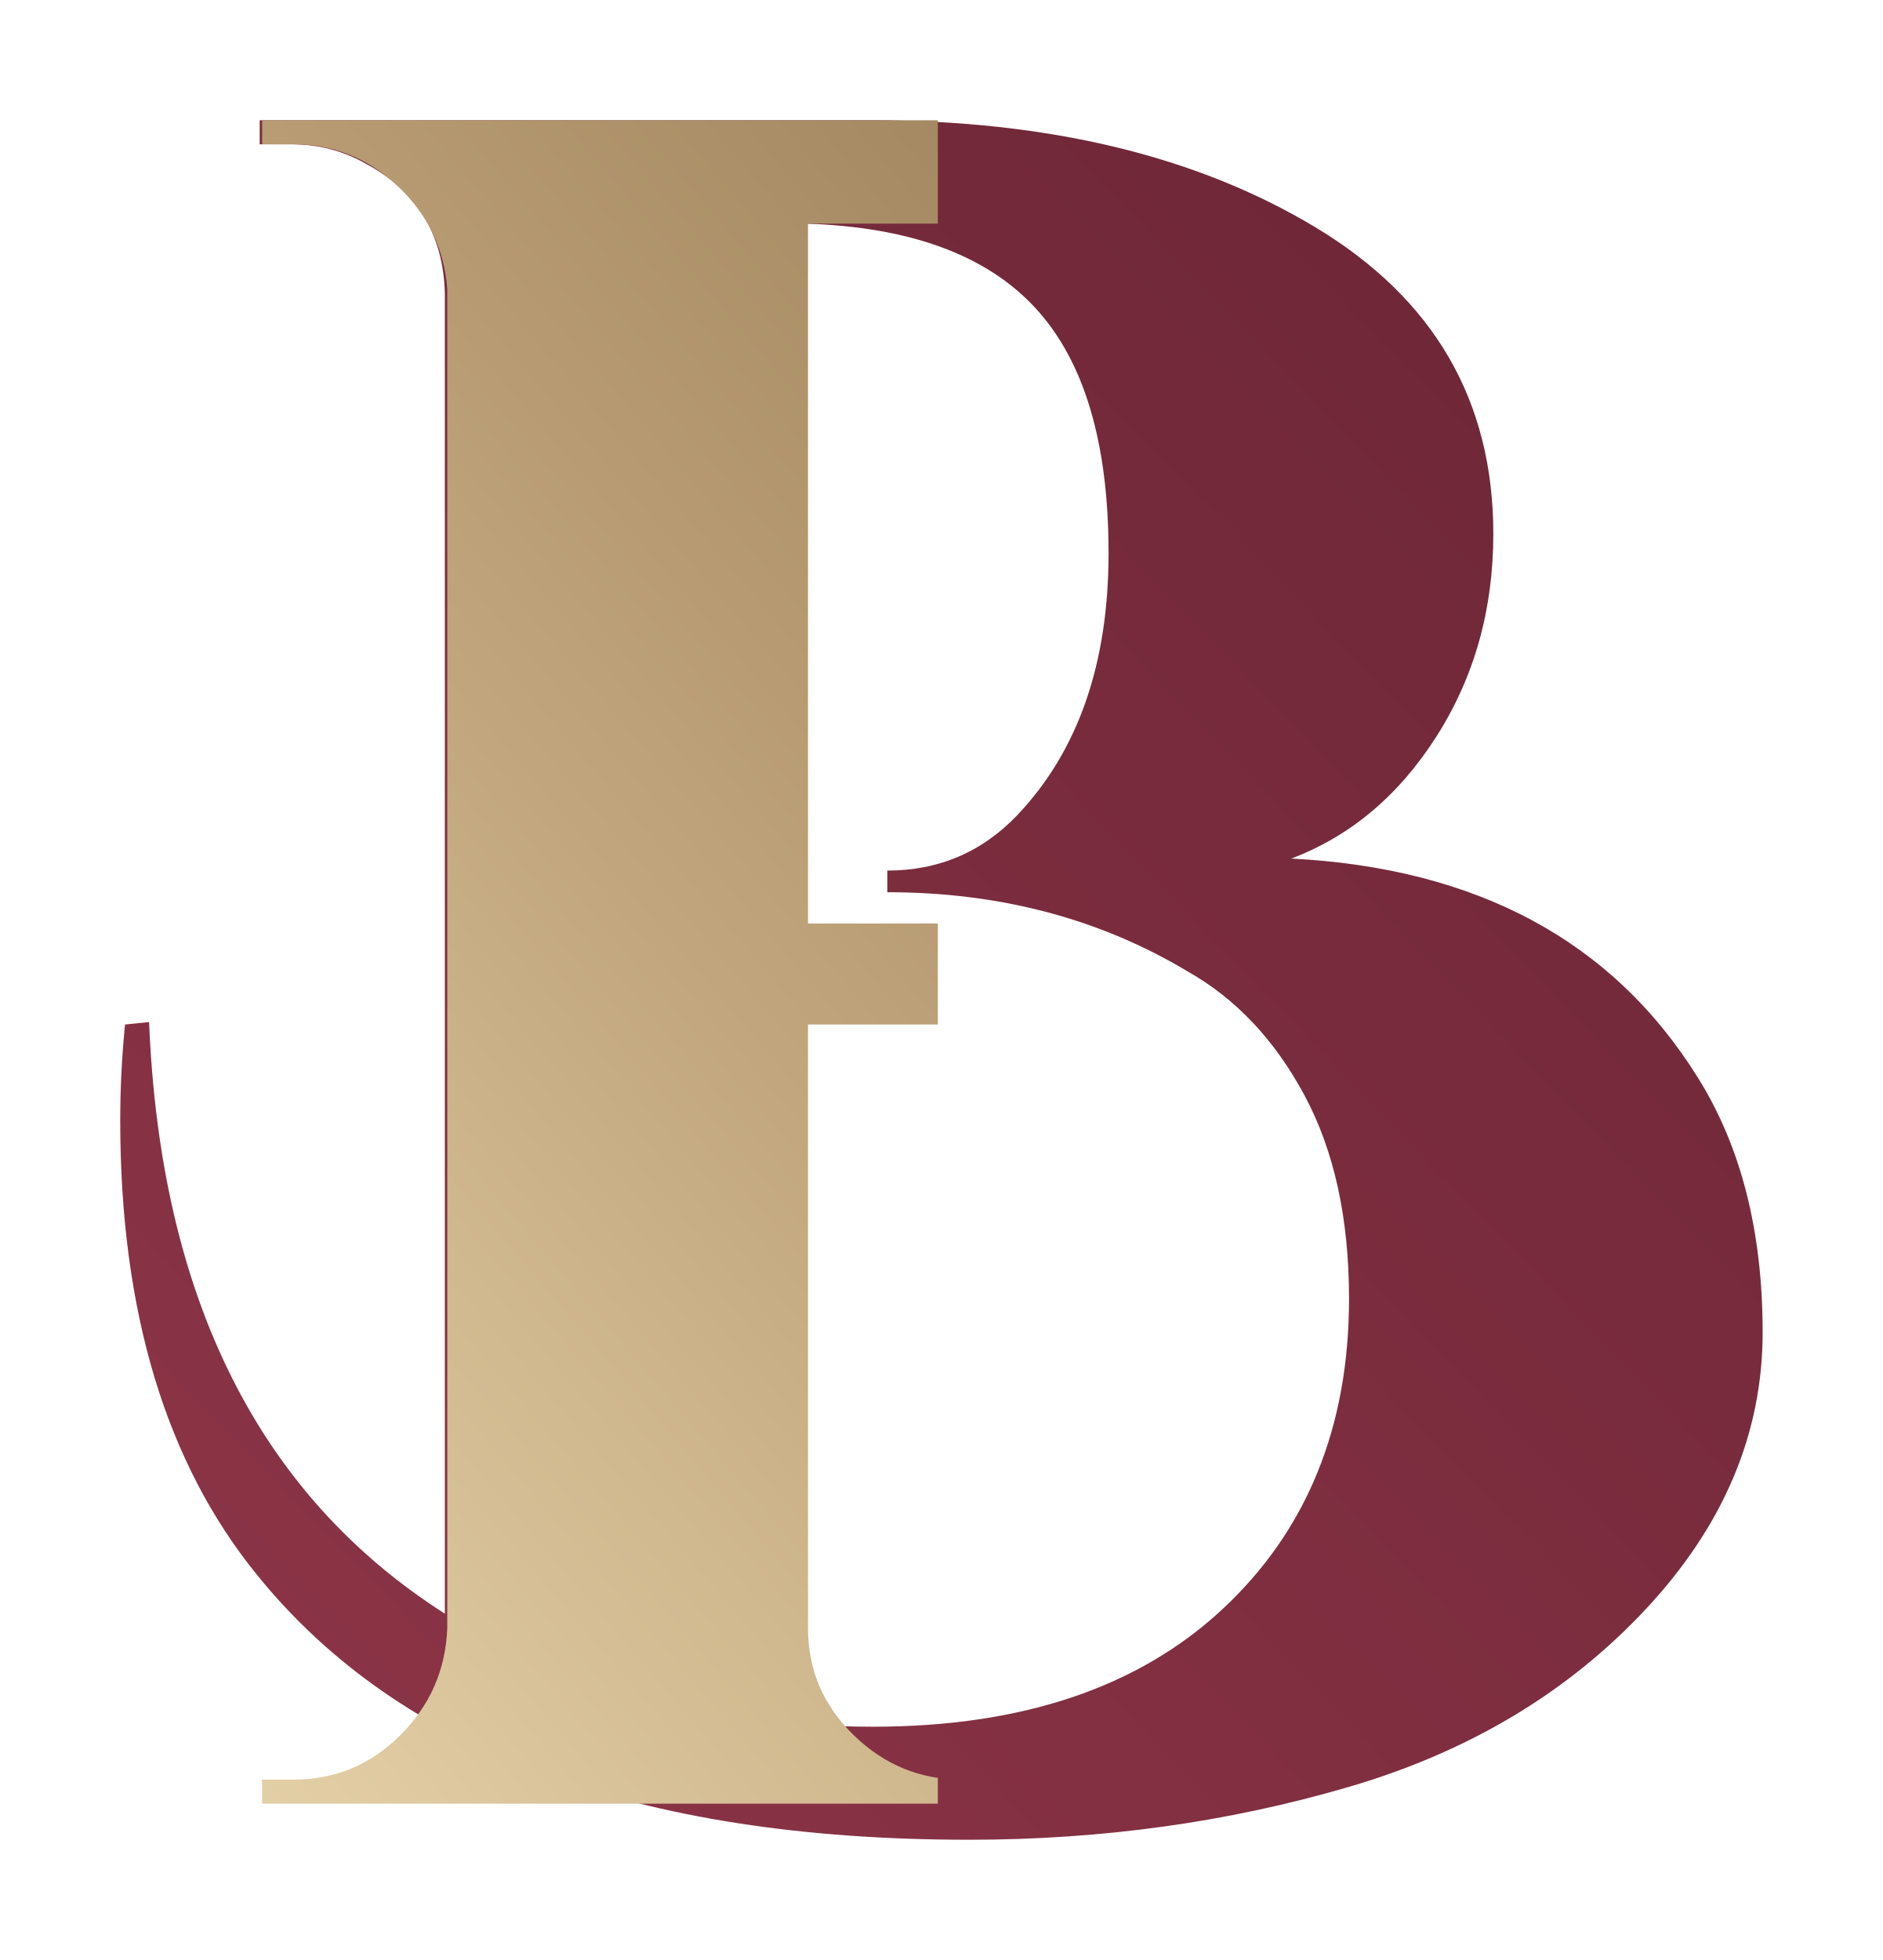
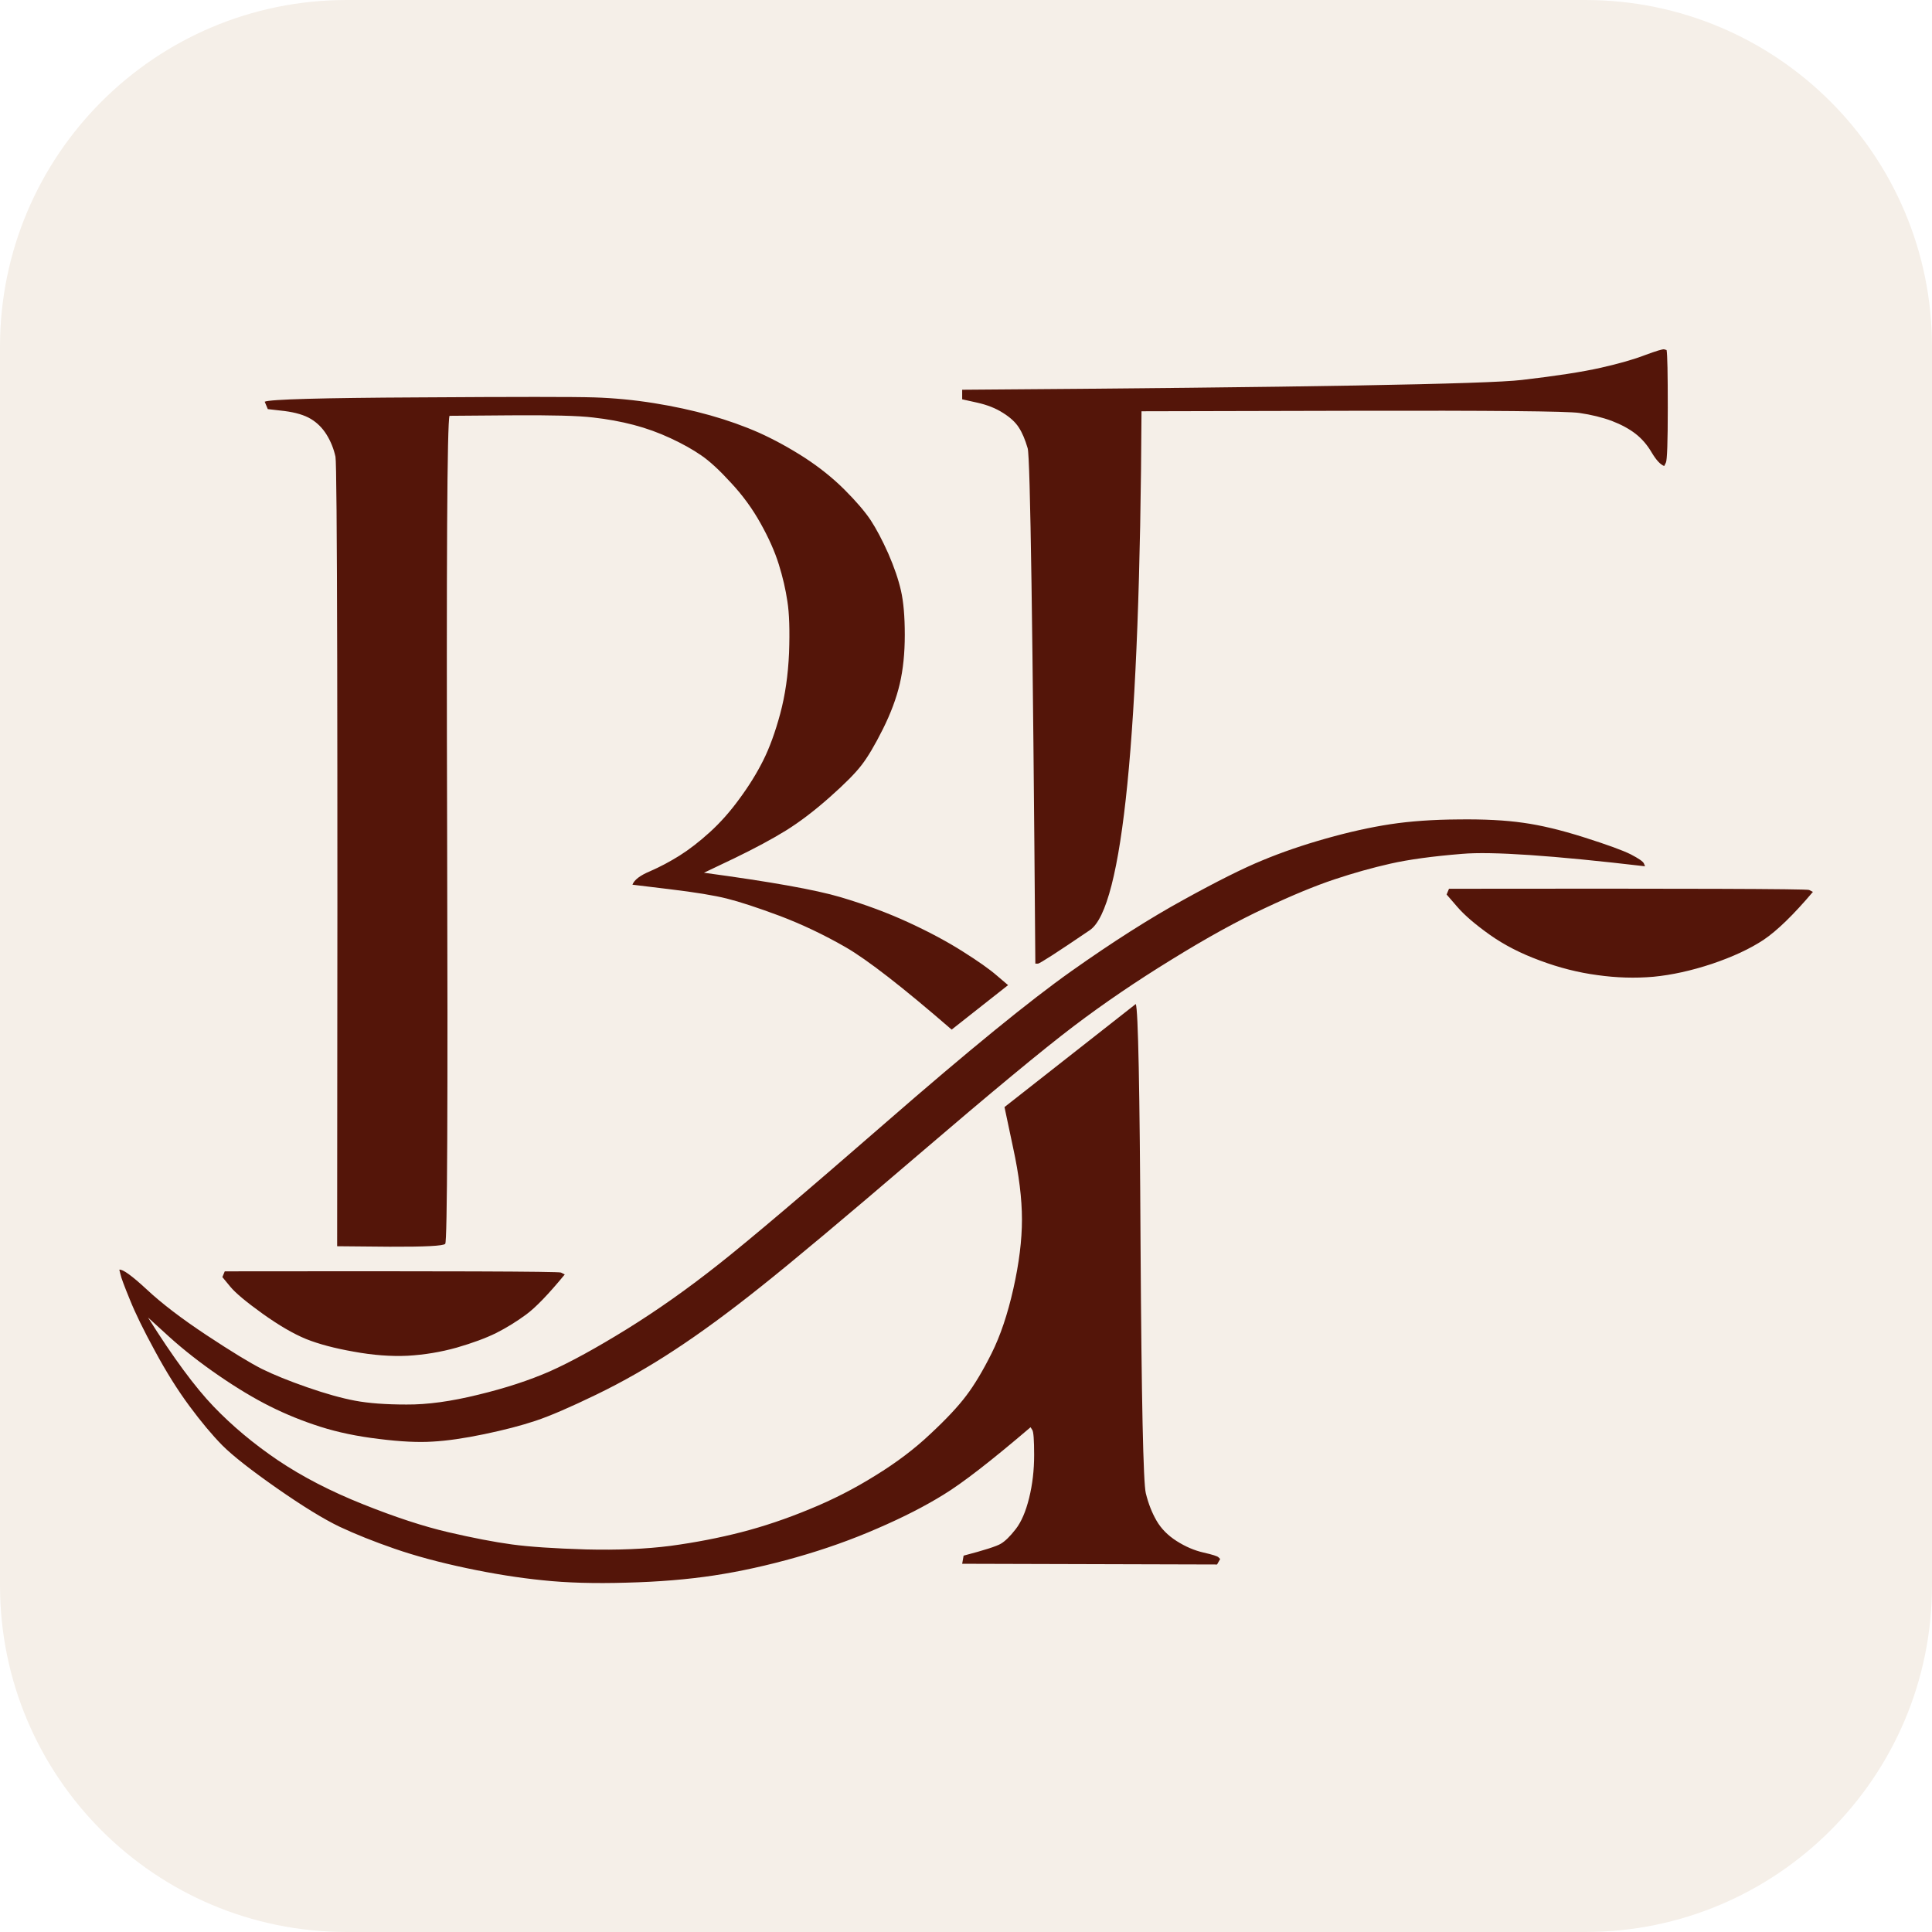
- <svg xmlns="http://www.w3.org/2000/svg" viewBox="-55 -750 783.0 815" role="img" aria-labelledby="t">
-   <defs>
-     <linearGradient id="gold" x1="0" y1="0" x2="1" y2="1">
-       <stop offset="0" stop-color="#E3CFA6" />
-       <stop offset=".5" stop-color="#B89B72" />
-       <stop offset="1" stop-color="#8C7250" />
-     </linearGradient>
-     <linearGradient id="mer" x1="0" y1="0" x2="1" y2="1">
-       <stop offset="0" stop-color="#8E3548" />
-       <stop offset="1" stop-color="#6A2535" />
-     </linearGradient>
-     <clipPath id="c">
-       <rect x="-205" y="-215" width="540" height="1215" />
-     </clipPath>
-   </defs>
-   <g transform="scale(1 -1)">
-     <path d="M566 528Q566 481 542.5 444.0Q519 407 482 393Q598 387 651 302Q678 259 678.0 196.0Q678 133 629.5 81.0Q581 29 506.0 7.0Q431 -15 348 -15Q141 -15 52 95Q-5 165 -5 284Q-5 304 -3 324L7 325Q14 153 130 79V628Q129 665 97 682Q83 690 66 690H53V700H307Q418 700 492.0 655.5Q566 611 566 528ZM308 32Q401 32 453.5 81.0Q506 130 506 210Q506 260 487.5 294.5Q469 329 439 346Q384 379 314 379V388Q346 388 368 411Q406 451 406.0 520.0Q406 589 375.5 622.0Q345 655 280 657V33Q294 32 308 32Z" fill="url(#mer)" />
-     <g clip-path="url(#c)">
-       <path transform="translate(12 0)" d="M269 324V73Q269 47 288.0 28.5Q307 10 333 10H345L346 0H42V10H55Q81 10 99.5 28.5Q118 47 119 73V630Q117 655 98.5 672.5Q80 690 55 690H42V700H425Q469 700 502.0 707.0Q535 714 545 718V549H535V559Q535 619 490 644Q469 656 440 657H269V366H557Q594 367 618.0 391.5Q642 416 642 452V461H652V230H642V238Q642 275 618.5 299.0Q595 323 559 324Z" fill="url(#gold)" />
-     </g>
+ <svg xmlns="http://www.w3.org/2000/svg" viewBox="0 0 808 808" role="img" aria-labelledby="t">
+   <rect width="808" height="808" rx="145" fill="#F5EFE8" />
+   <g transform="translate(40.0 136.0)">
+     <path fill="#541509" fill-rule="evenodd" d="M656.0 10.1Q655.0 9.9 648.0 12.5Q641.0 15.2 629.5 17.8Q618.0 20.4 596.5 22.9Q575.0 25.5 362.4 27.0L362.4 27.0L362.4 31.0L368.7 32.4Q375.0 33.8 379.5 36.7Q384.0 39.5 386.1 42.8Q388.2 46.0 389.8 51.5Q391.4 57.0 393.0 267.0L393.0 267.0L394.1 267.0Q395.2 267.0 415.8 253.0Q436.4 239.0 437.4 36.0L437.4 36.0L525.2 35.8Q613.0 35.6 620.5 36.7Q628.0 37.8 634.0 40.0Q640.0 42.3 644.0 45.4Q648.0 48.5 650.8 53.3Q653.6 58.0 656.0 58.9L656.0 58.9L656.7 57.5Q657.5 56.0 657.5 34.5Q657.5 13.0 657.0 10.4L657.0 10.4L656.0 10.1ZM208.5 30.2Q196.0 29.8 135.0 30.2Q74.0 30.5 70.7 32.0L70.7 32.0L72.0 35.1L79.0 35.9Q86.0 36.8 90.0 39.2Q94.0 41.6 96.6 45.8Q99.2 50.0 100.3 55.0Q101.4 60.0 101.0 385.2L101.0 385.2L123.0 385.4Q145.0 385.5 146.2 384.2Q147.5 383.0 147.0 212.5Q146.5 42.0 148.0 37.9L148.0 37.9L173.5 37.7Q199.0 37.5 208.0 38.6Q217.0 39.6 225.0 41.7Q233.0 43.8 240.5 47.3Q248.0 50.8 253.2 54.4Q258.5 58.0 265.7 65.9Q273.0 73.7 278.1 82.9Q283.2 92.0 285.7 100.0Q288.2 108.0 289.3 115.5Q290.5 123.0 290.0 137.0Q289.4 151.0 286.3 162.5Q283.2 174.0 279.2 182.0Q275.2 190.0 269.3 198.0Q263.5 206.0 256.9 212.0Q250.3 218.0 244.1 221.9Q238.0 225.7 231.8 228.4Q225.6 231.0 224.5 234.0L224.5 234.0L240.2 235.9Q256.0 237.8 264.0 239.8Q272.0 241.8 286.0 247.0Q300.0 252.3 313.6 260.1Q327.3 268.0 358.0 294.6L358.0 294.6L381.6 276.0L376.9 272.0Q372.3 268.0 362.6 261.9Q353.0 255.8 340.0 249.8Q327.0 243.8 311.5 239.2Q296.0 234.6 254.4 229.0L254.4 229.0L267.2 222.9Q280.0 216.7 288.6 211.4Q297.3 206.0 306.9 197.5Q316.5 189.0 320.3 184.0Q324.2 179.0 329.2 169.0Q334.2 159.0 336.3 150.0Q338.4 141.0 338.4 129.5Q338.4 118.0 336.8 111.0Q335.2 104.0 331.5 95.5Q327.7 87.0 324.1 81.5Q320.4 76.0 313.2 68.8Q306.0 61.6 296.5 55.4Q287.0 49.3 277.5 45.0Q268.0 40.8 257.0 37.7Q246.0 34.6 233.5 32.6Q221.0 30.6 208.5 30.2ZM570.0 206.7Q554.0 206.8 541.5 208.7Q529.0 210.6 514.5 214.7Q500.0 218.8 488.0 223.8Q476.0 228.7 455.0 240.3Q434.0 251.8 408.0 270.2Q382.0 288.6 331.0 333.0Q280.0 377.4 260.6 392.7Q241.3 408.0 222.1 419.9Q203.0 431.7 190.0 437.5Q177.0 443.2 160.0 447.3Q143.0 451.5 130.0 451.4Q117.0 451.4 108.5 449.8Q100.0 448.2 88.5 444.2Q77.0 440.2 69.5 436.5Q62.0 432.7 46.4 422.4Q30.7 412.0 21.4 403.3Q12.0 394.6 9.9 395.0L9.9 395.0L10.4 397.0Q10.8 399.0 14.3 407.5Q17.7 416.0 24.8 429.0Q31.8 442.0 39.2 452.0Q46.6 462.0 53.0 468.5Q59.5 475.0 75.8 486.4Q92.0 497.7 102.0 502.5Q112.0 507.2 125.0 511.7Q138.0 516.2 155.0 519.8Q172.0 523.4 187.0 524.9Q202.0 526.5 222.0 525.9Q242.0 525.4 258.5 522.9Q275.0 520.4 293.0 515.3Q311.0 510.2 327.0 503.2Q343.0 496.3 354.6 489.1Q366.3 482.0 391.0 460.9L391.0 460.9L391.7 462.0Q392.5 463.0 392.5 472.5Q392.5 482.0 390.4 490.5Q388.3 499.0 384.8 503.5Q381.3 508.0 378.6 509.6Q376.0 511.2 363.0 514.6L363.0 514.6L362.4 518.0L469.0 518.3L470.3 516.0L469.6 515.3Q469.0 514.6 463.3 513.3Q457.6 512.0 452.1 508.5Q446.6 505.0 443.7 500.0Q440.8 495.0 439.2 488.5Q437.6 482.0 437.0 384.5Q436.5 287.0 435.0 283.9L435.0 283.9L380.1 327.0L383.7 344.0Q387.4 361.0 387.4 374.0Q387.4 387.0 383.8 403.0Q380.2 419.0 374.7 430.0Q369.2 441.0 364.1 447.7Q359.0 454.5 349.1 463.7Q339.3 473.0 326.1 481.1Q313.0 489.3 298.5 495.2Q284.0 501.2 270.0 504.8Q256.0 508.4 240.5 510.5Q225.0 512.5 205.0 512.0Q185.0 511.4 174.0 509.9Q163.0 508.4 147.5 504.8Q132.0 501.2 111.8 493.1Q91.5 485.0 76.2 474.7Q61.0 464.4 49.3 452.2Q37.6 440.0 21.9 415.0L21.9 415.0L30.9 423.2Q40.0 431.4 51.5 439.3Q63.0 447.2 73.0 452.2Q83.0 457.2 94.0 460.7Q105.0 464.2 118.5 465.8Q132.0 467.5 141.0 466.9Q150.0 466.4 162.5 463.8Q175.0 461.2 184.0 458.2Q193.0 455.2 209.5 447.2Q226.0 439.2 242.1 428.6Q258.3 418.0 278.1 402.2Q298.0 386.4 344.0 347.0Q390.0 307.6 409.0 293.2Q428.0 278.8 450.0 265.3Q472.0 251.7 489.0 243.8Q506.0 235.8 518.0 231.8Q530.0 227.8 541.5 225.2Q553.0 222.6 571.5 221.1Q590.0 219.5 648.0 226.3L648.0 226.3L647.5 225.1Q647.0 223.9 642.0 221.3Q637.0 218.8 622.5 214.2Q608.0 209.6 597.0 208.1Q586.0 206.5 570.0 206.7ZM566.0 235.7L566.0 235.7L565.0 238.1L569.5 243.3Q574.0 248.5 583.0 254.9Q592.0 261.3 604.0 265.7Q616.0 270.2 628.0 271.8Q640.0 273.5 651.5 272.5Q663.0 271.4 676.0 267.1Q689.0 262.7 697.5 257.1Q706.0 251.4 718.2 237.0L718.2 237.0L716.6 236.2Q715.0 235.5 566.0 235.7ZM54.0 395.7L54.0 395.7L53.0 398.1L56.3 402.1Q59.5 406.0 69.8 413.4Q80.0 420.7 88.0 424.0Q96.0 427.2 108.0 429.3Q120.0 431.5 130.5 431.0Q141.0 430.4 151.0 427.6Q161.0 424.7 167.5 421.5Q174.0 418.2 180.0 413.8Q186.0 409.4 196.2 397.0L196.2 397.0L194.6 396.2Q193.0 395.5 54.0 395.7Z" />
  </g>
</svg>
